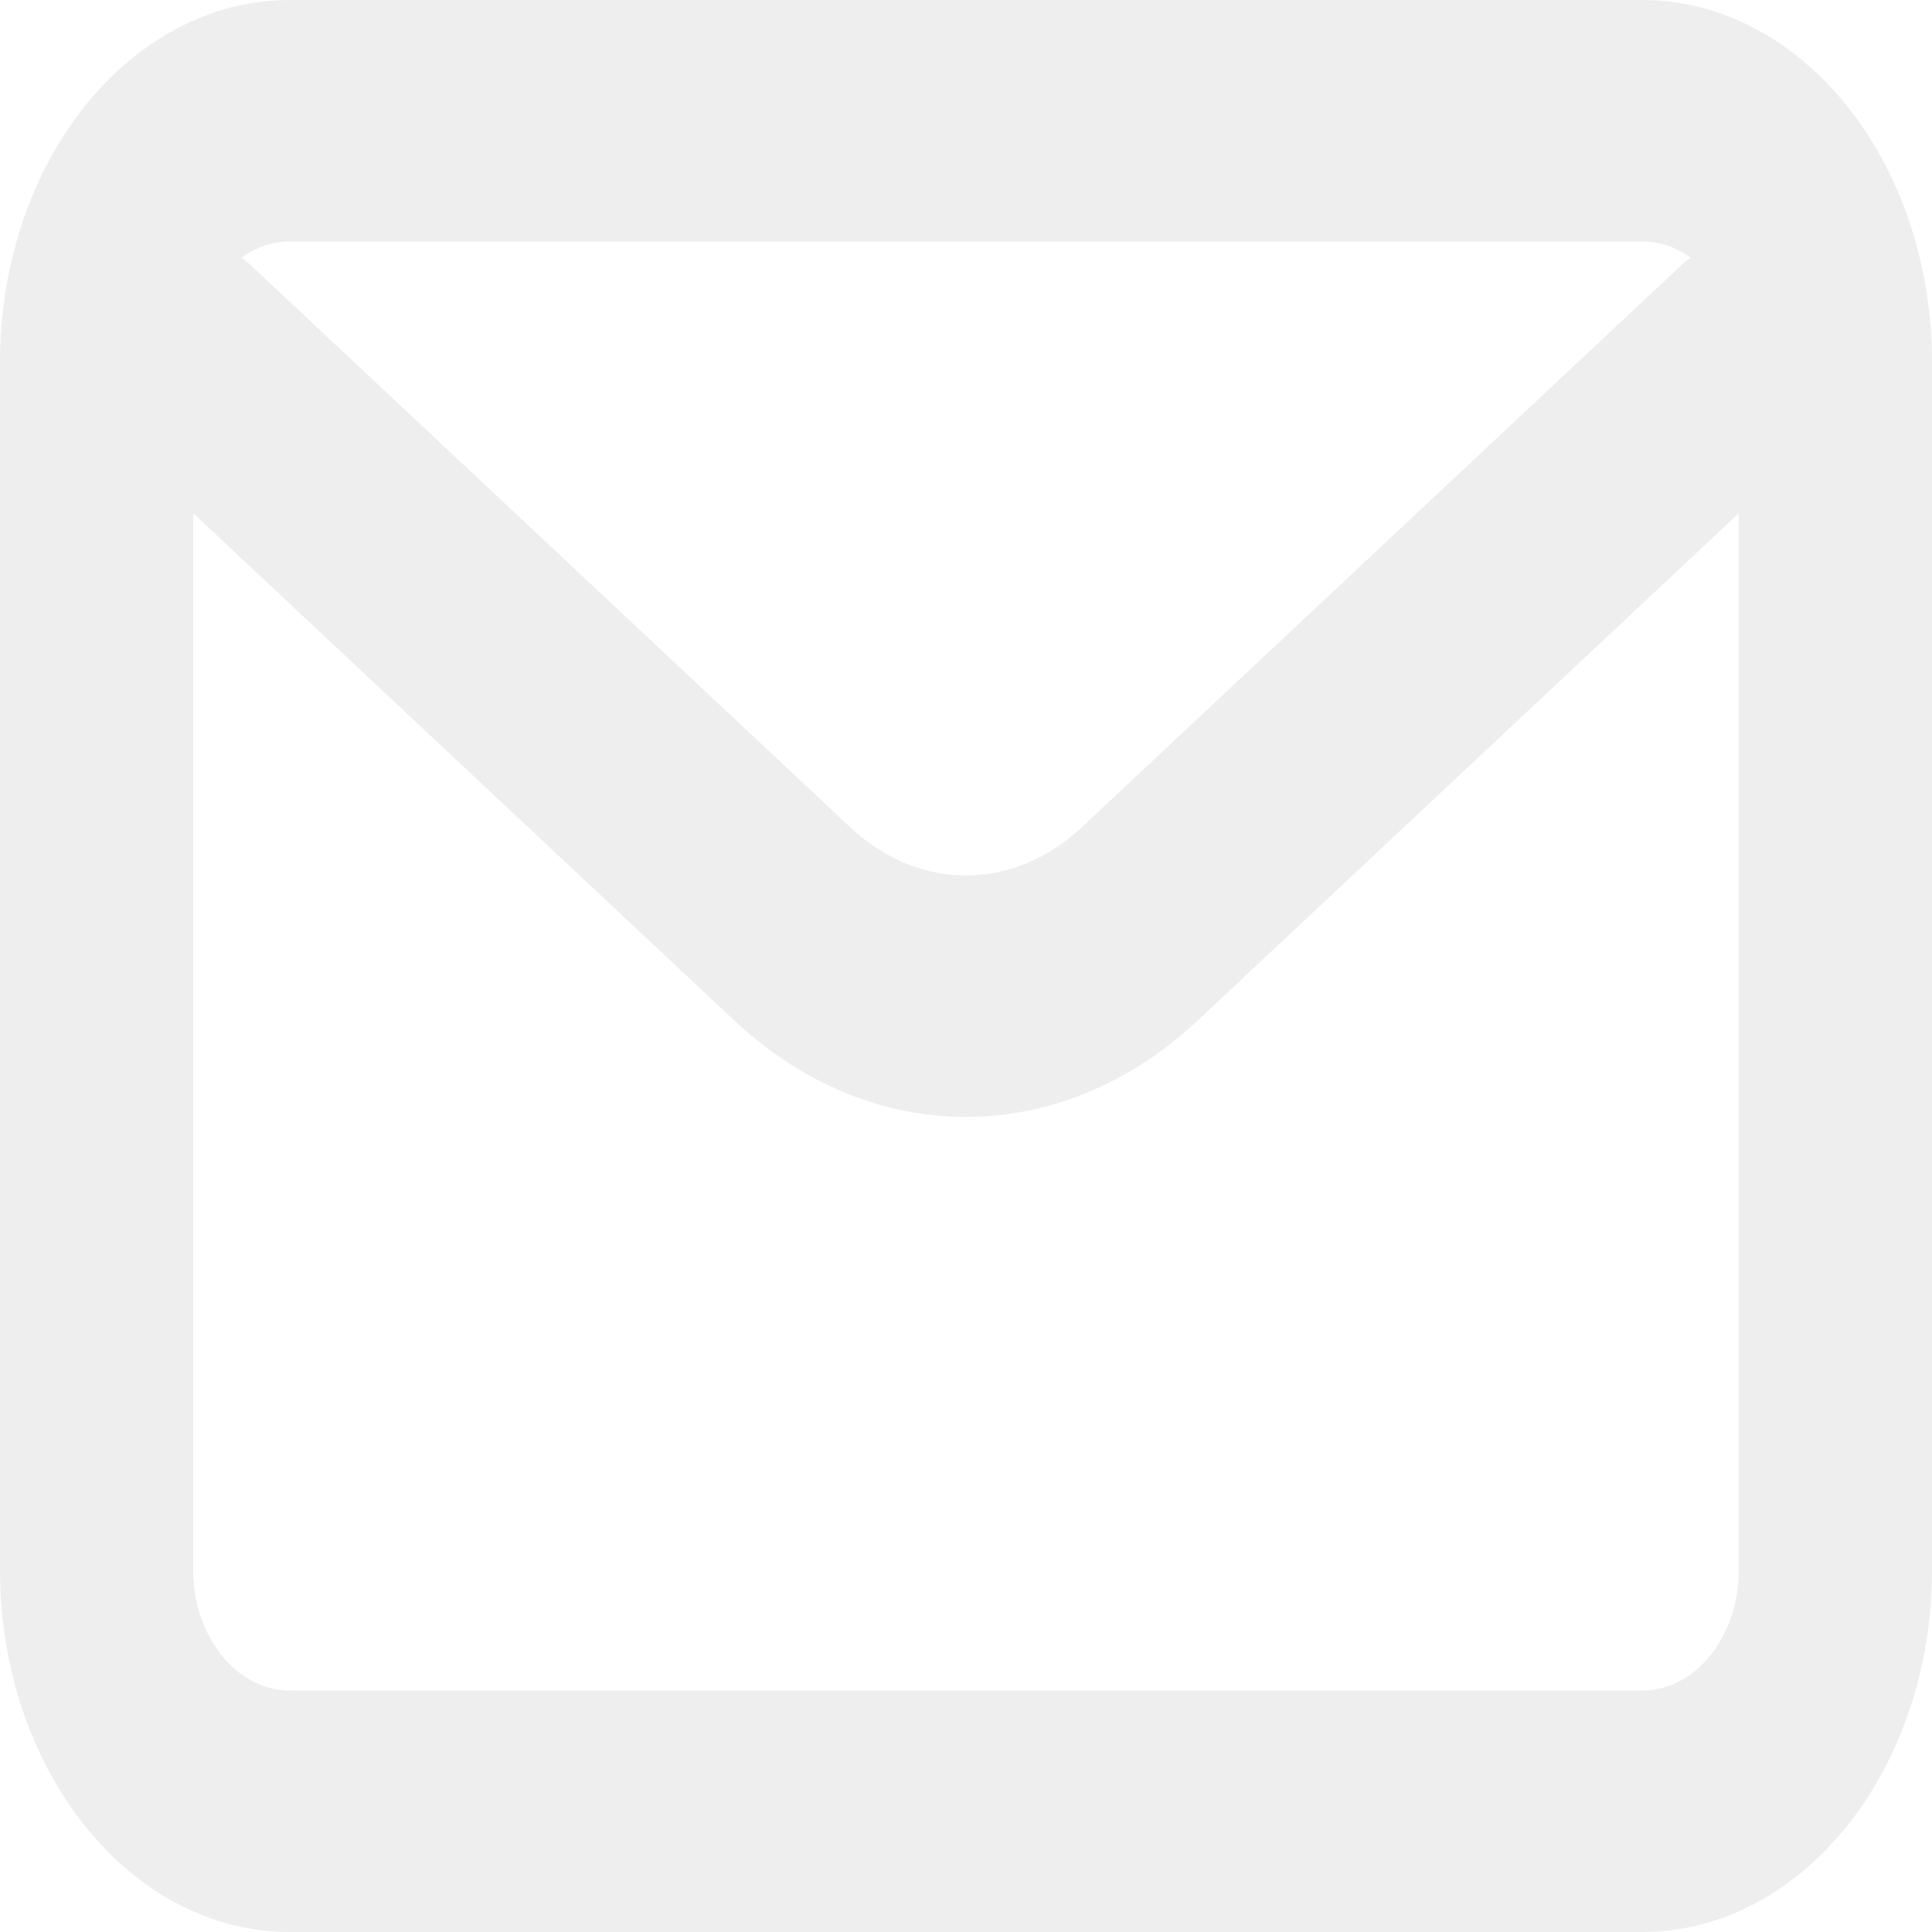
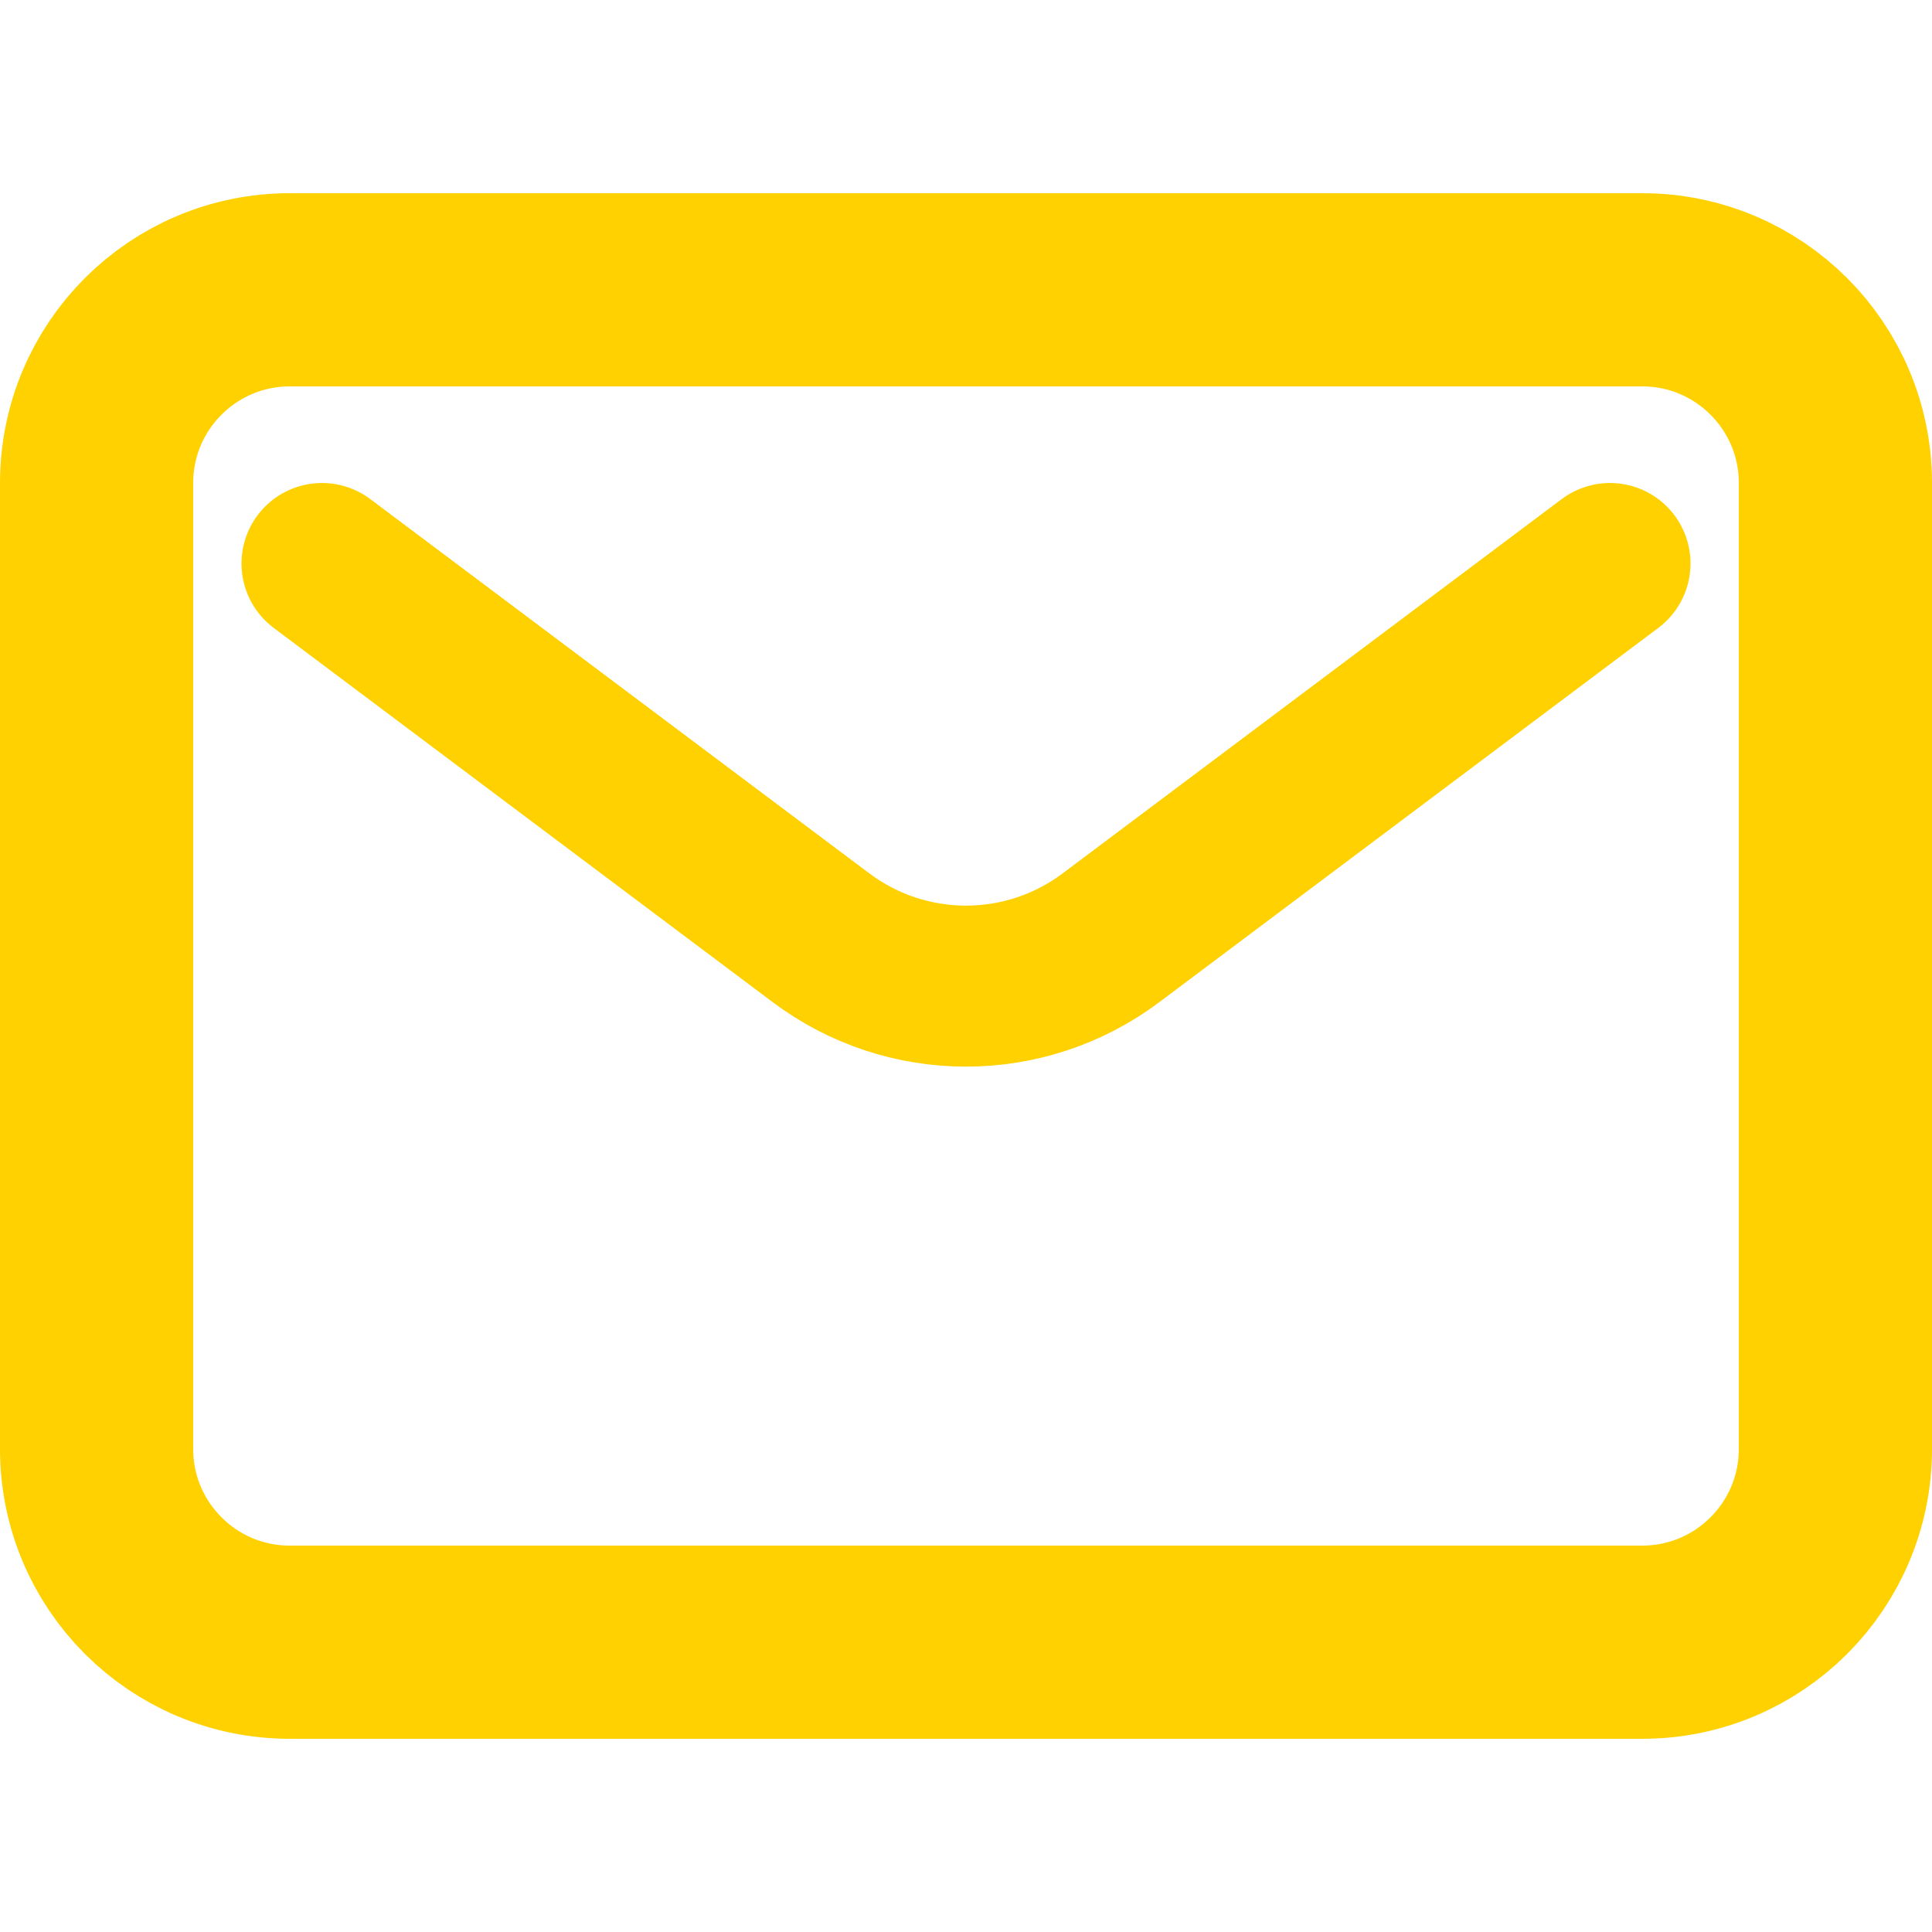
- <svg xmlns="http://www.w3.org/2000/svg" width="500" height="500" viewBox="0 0 15 15" fill="none" version="1.1" id="svg6">
+ <svg xmlns="http://www.w3.org/2000/svg" width="800px" height="800px" viewBox="0 0 24 24" fill="none" version="1.1" id="svg6">
  <defs id="defs10" />
-   <g id="g63" transform="matrix(0.7500004,0,0,0.9375001,-1.500005,-3.750001)">
-     <path d="M 4,7 10.2,11.65 c 1.067,0.8 2.533,0.8 3.6,0 L 20,7" stroke="#000000" stroke-width="2" stroke-linecap="round" stroke-linejoin="round" id="path2" style="stroke:#eeeeee;stroke-opacity:1" />
-     <rect x="3" y="5" width="18" height="14" rx="2" stroke="#000000" stroke-width="2" stroke-linecap="round" id="rect4" style="fill:none;fill-opacity:1;stroke:#eeeeee;stroke-opacity:1" />
+   <g id="g849" style="stroke:#ffd100;stroke-opacity:1">
+     <path d="M4 7L10.2 11.65C11.267 12.45 12.733 12.45 13.8 11.65L20 7" stroke="#000000" stroke-width="2" stroke-linecap="round" stroke-linejoin="round" id="path2" style="stroke:#ffd100;stroke-opacity:1" />
+     <rect x="1.2" y="3.6" width="21.6" height="16.8" rx="2.4" stroke="#000000" stroke-width="2.4" stroke-linecap="round" id="rect4" style="fill:none;fill-opacity:1;stroke:#ffd100;stroke-opacity:1" />
  </g>
</svg>
